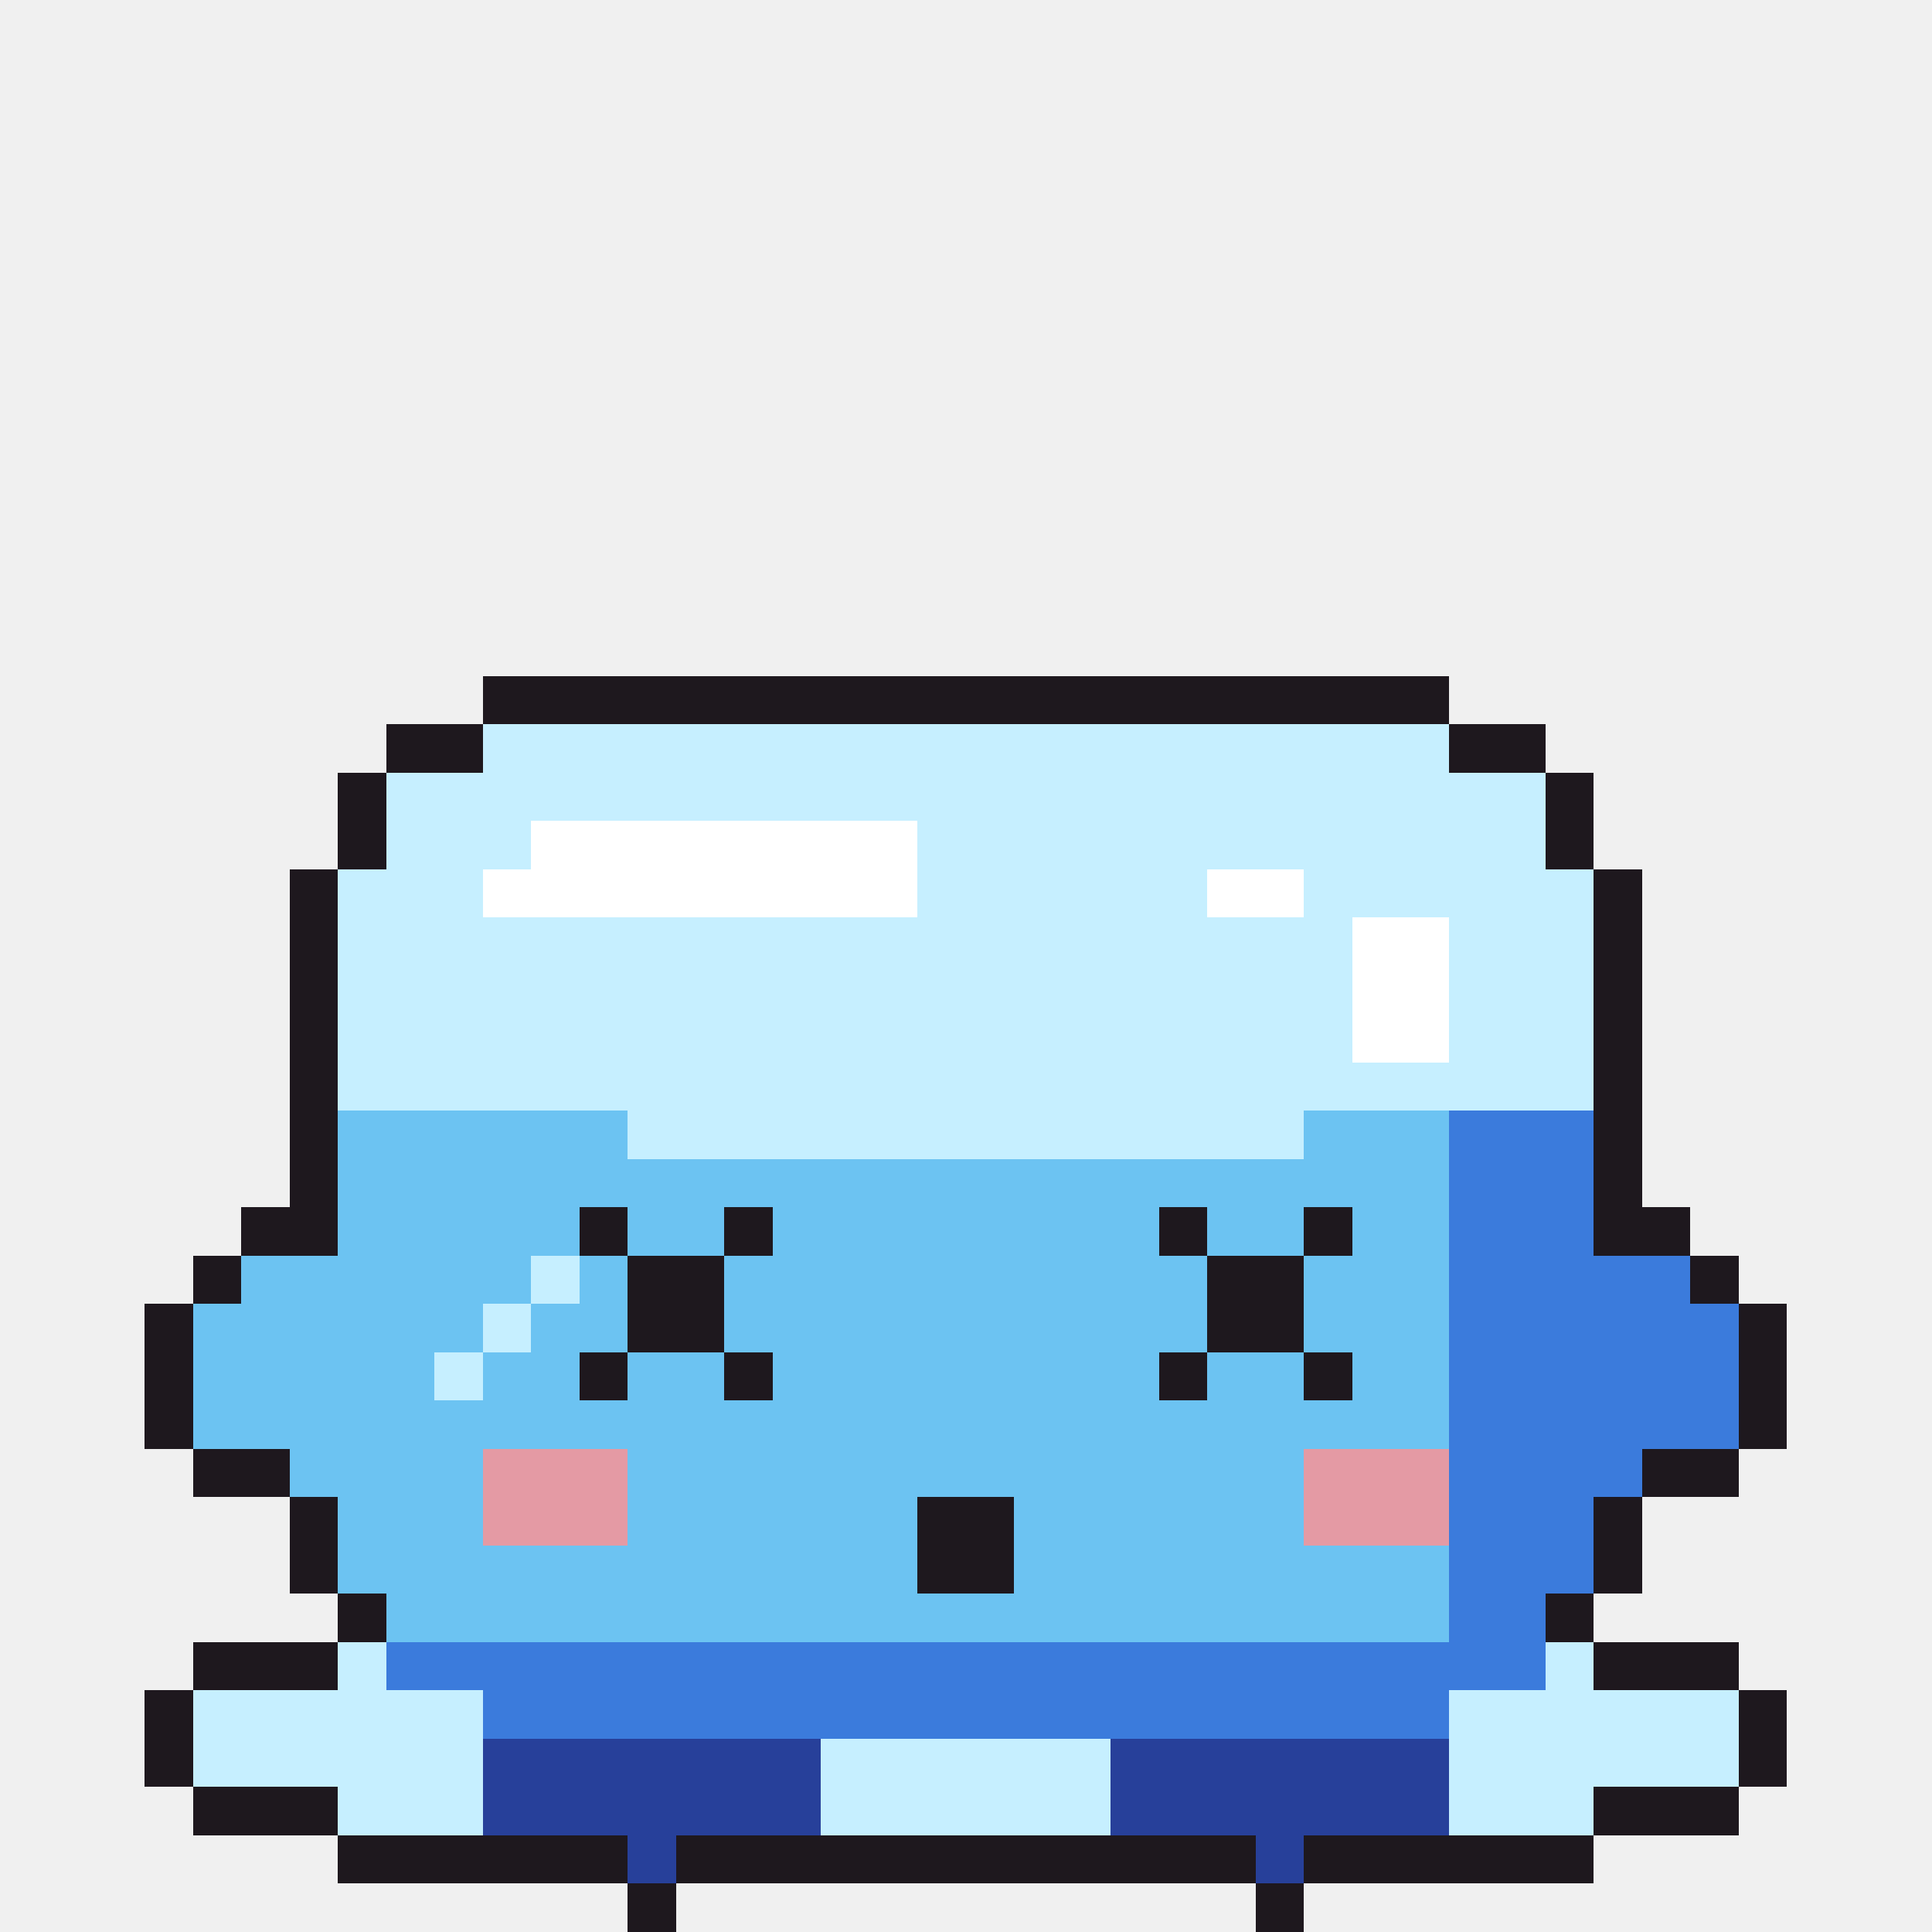
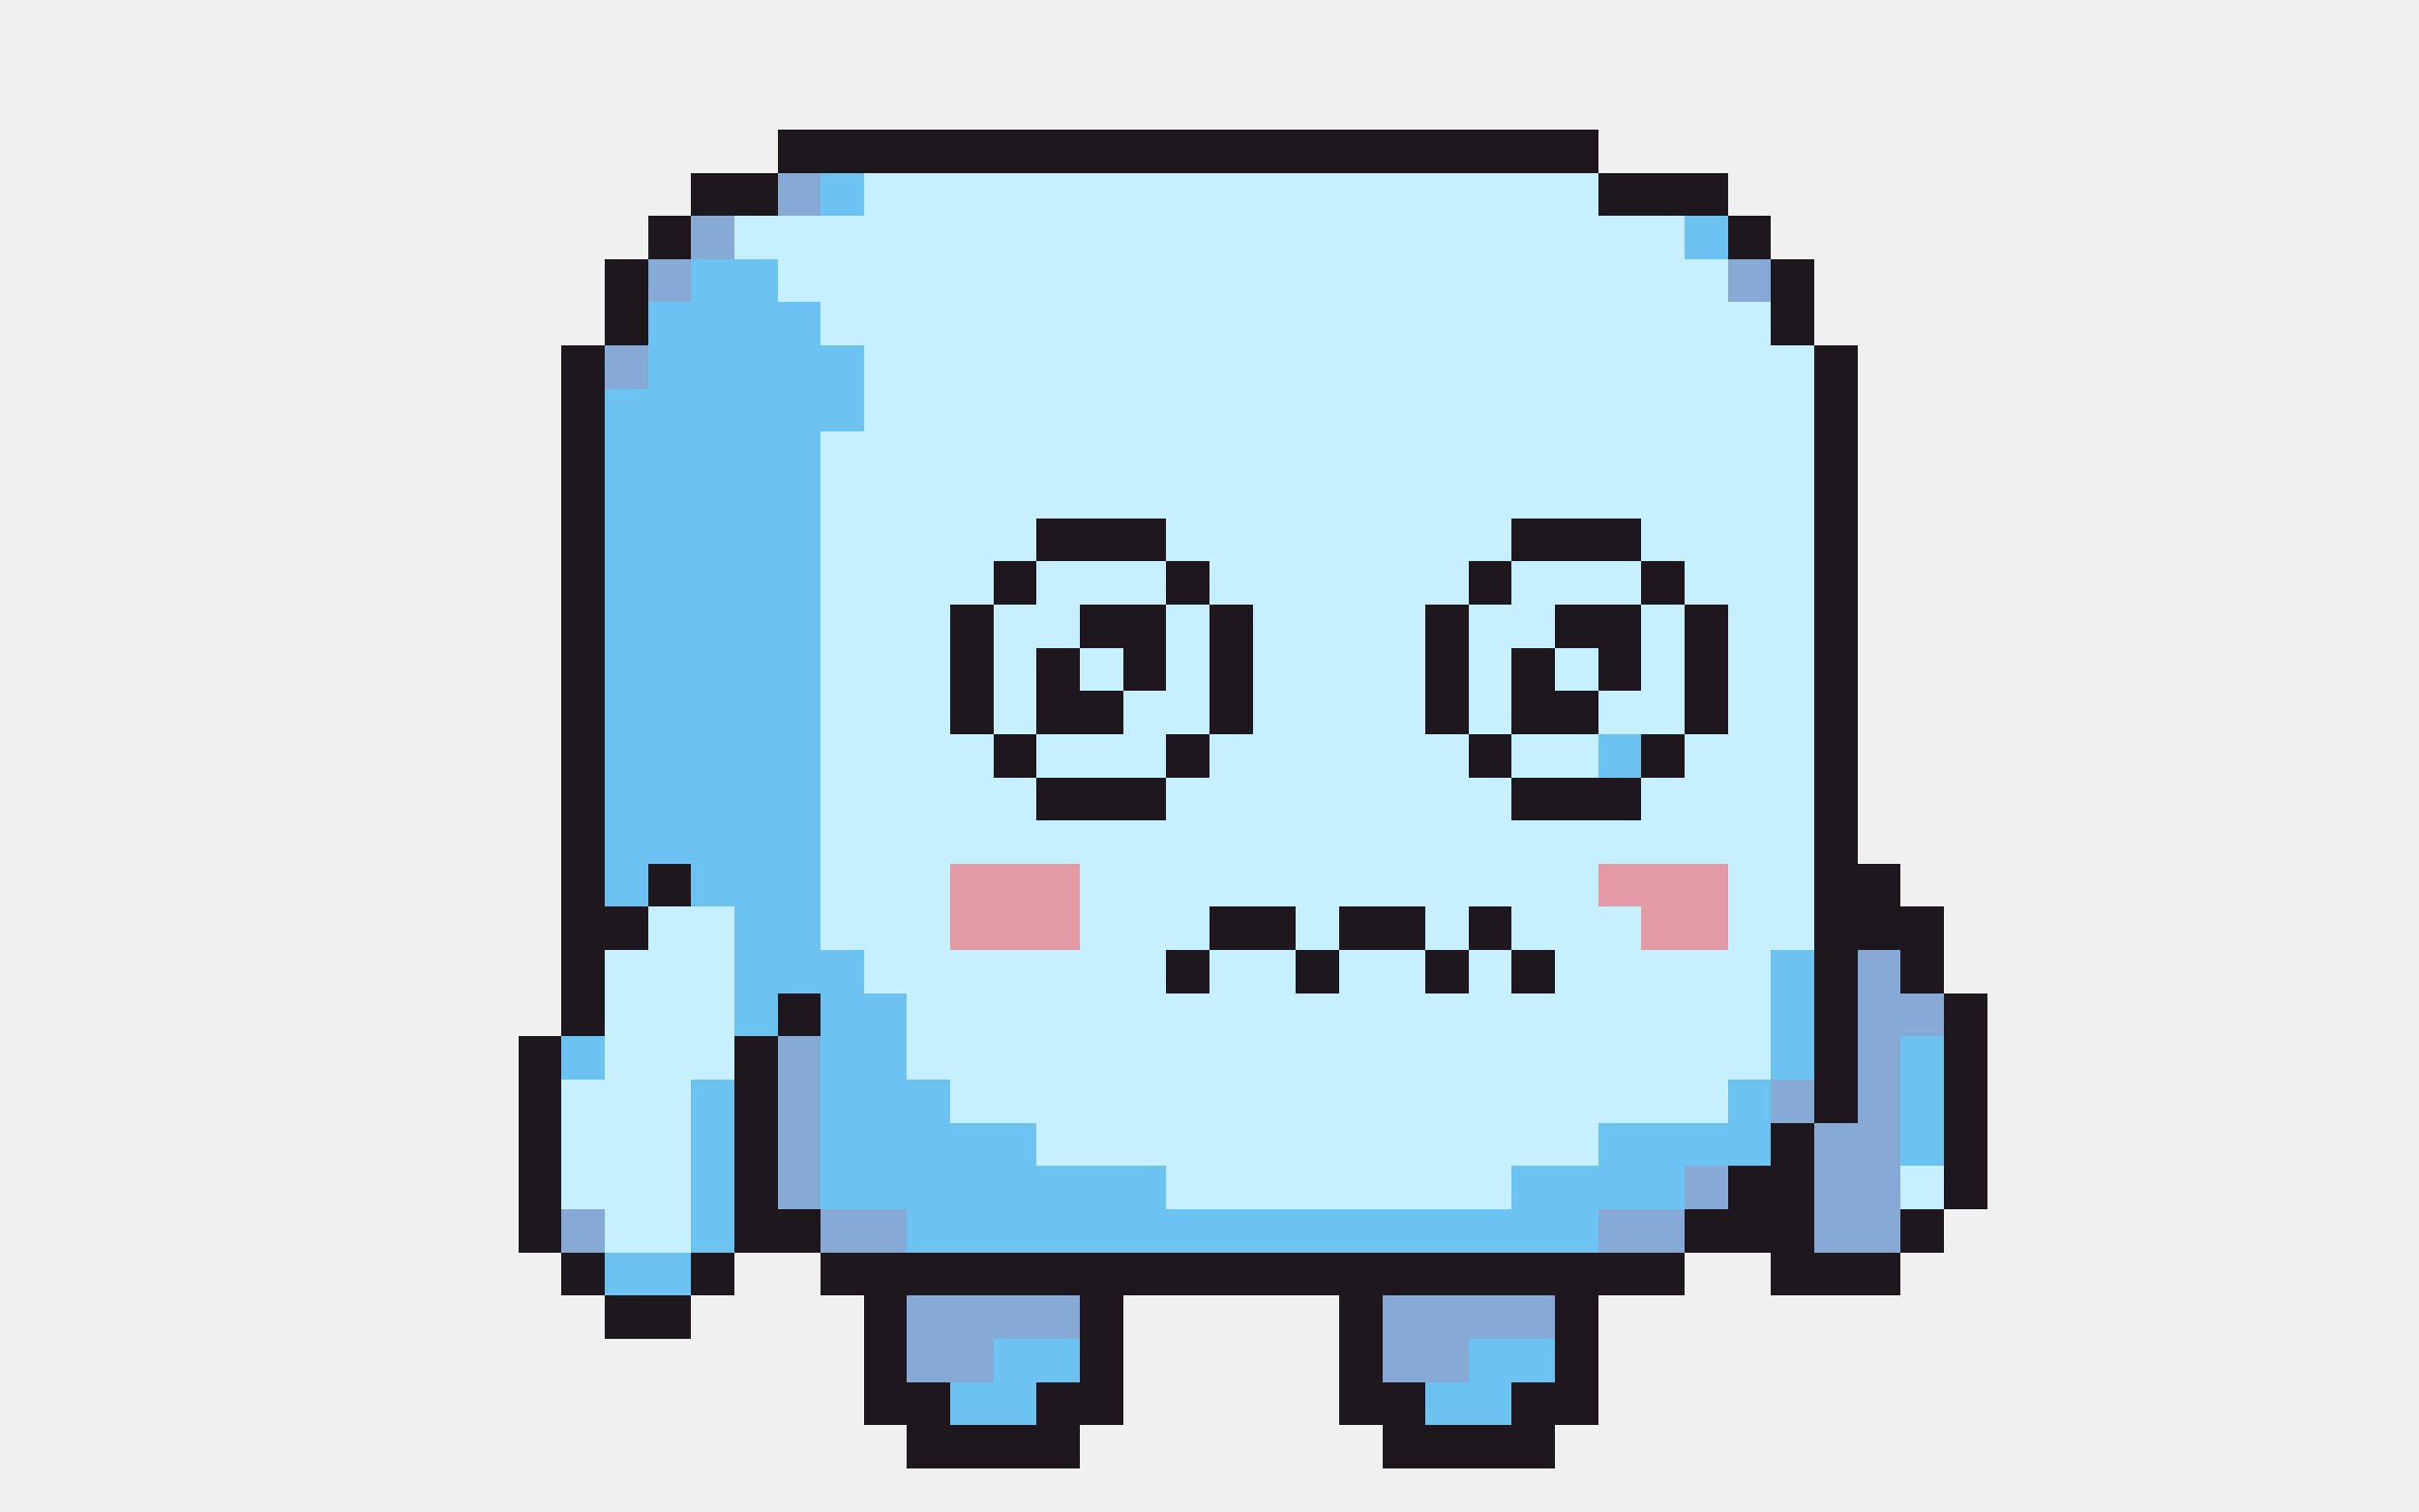
- <svg xmlns="http://www.w3.org/2000/svg" width="40" height="40" viewBox="0 0 40 40" shape-rendering="crispEdges">
-   <rect x="10" y="14" width="20" height="1" fill="#1e181e" />
-   <rect x="8" y="15" width="2" height="1" fill="#1e181e" />
-   <rect x="10" y="15" width="20" height="1" fill="#c6efff" />
-   <rect x="30" y="15" width="2" height="1" fill="#1e181e" />
-   <rect x="7" y="16" width="1" height="1" fill="#1e181e" />
-   <rect x="8" y="16" width="24" height="1" fill="#c6efff" />
-   <rect x="32" y="16" width="1" height="1" fill="#1e181e" />
-   <rect x="7" y="17" width="1" height="1" fill="#1e181e" />
-   <rect x="8" y="17" width="3" height="1" fill="#c6efff" />
-   <rect x="11" y="17" width="8" height="1" fill="#ffffff" />
-   <rect x="19" y="17" width="13" height="1" fill="#c6efff" />
-   <rect x="32" y="17" width="1" height="1" fill="#1e181e" />
-   <rect x="6" y="18" width="1" height="1" fill="#1e181e" />
-   <rect x="7" y="18" width="3" height="1" fill="#c6efff" />
-   <rect x="10" y="18" width="9" height="1" fill="#ffffff" />
-   <rect x="19" y="18" width="6" height="1" fill="#c6efff" />
-   <rect x="25" y="18" width="2" height="1" fill="#ffffff" />
-   <rect x="27" y="18" width="6" height="1" fill="#c6efff" />
-   <rect x="33" y="18" width="1" height="1" fill="#1e181e" />
-   <rect x="6" y="19" width="1" height="1" fill="#1e181e" />
-   <rect x="7" y="19" width="21" height="1" fill="#c6efff" />
-   <rect x="28" y="19" width="2" height="1" fill="#ffffff" />
-   <rect x="30" y="19" width="3" height="1" fill="#c6efff" />
-   <rect x="33" y="19" width="1" height="1" fill="#1e181e" />
-   <rect x="6" y="20" width="1" height="1" fill="#1e181e" />
-   <rect x="7" y="20" width="21" height="1" fill="#c6efff" />
-   <rect x="28" y="20" width="2" height="1" fill="#ffffff" />
-   <rect x="30" y="20" width="3" height="1" fill="#c6efff" />
-   <rect x="33" y="20" width="1" height="1" fill="#1e181e" />
-   <rect x="6" y="21" width="1" height="1" fill="#1e181e" />
-   <rect x="7" y="21" width="21" height="1" fill="#c6efff" />
-   <rect x="28" y="21" width="2" height="1" fill="#ffffff" />
-   <rect x="30" y="21" width="3" height="1" fill="#c6efff" />
-   <rect x="33" y="21" width="1" height="1" fill="#1e181e" />
-   <rect x="6" y="22" width="1" height="1" fill="#1e181e" />
-   <rect x="7" y="22" width="26" height="1" fill="#c6efff" />
+ <svg xmlns="http://www.w3.org/2000/svg" width="56" height="35" viewBox="0 0 56 35" shape-rendering="crispEdges">
+   <rect x="18" y="3" width="19" height="1" fill="#1e181e" />
+   <rect x="16" y="4" width="2" height="1" fill="#1e181e" />
+   <rect x="18" y="4" width="1" height="1" fill="#86a9d6" />
+   <rect x="19" y="4" width="1" height="1" fill="#6cc3f2" />
+   <rect x="20" y="4" width="17" height="1" fill="#c6efff" />
+   <rect x="37" y="4" width="3" height="1" fill="#1e181e" />
+   <rect x="15" y="5" width="1" height="1" fill="#1e181e" />
+   <rect x="16" y="5" width="1" height="1" fill="#86a9d6" />
+   <rect x="17" y="5" width="22" height="1" fill="#c6efff" />
+   <rect x="39" y="5" width="1" height="1" fill="#6cc3f2" />
+   <rect x="40" y="5" width="1" height="1" fill="#1e181e" />
+   <rect x="14" y="6" width="1" height="1" fill="#1e181e" />
+   <rect x="15" y="6" width="1" height="1" fill="#86a9d6" />
+   <rect x="16" y="6" width="2" height="1" fill="#6cc3f2" />
+   <rect x="18" y="6" width="22" height="1" fill="#c6efff" />
+   <rect x="40" y="6" width="1" height="1" fill="#86a9d6" />
+   <rect x="41" y="6" width="1" height="1" fill="#1e181e" />
+   <rect x="14" y="7" width="1" height="1" fill="#1e181e" />
+   <rect x="15" y="7" width="4" height="1" fill="#6cc3f2" />
+   <rect x="19" y="7" width="22" height="1" fill="#c6efff" />
+   <rect x="41" y="7" width="1" height="1" fill="#1e181e" />
+   <rect x="13" y="8" width="1" height="1" fill="#1e181e" />
+   <rect x="14" y="8" width="1" height="1" fill="#86a9d6" />
+   <rect x="15" y="8" width="5" height="1" fill="#6cc3f2" />
+   <rect x="20" y="8" width="22" height="1" fill="#c6efff" />
+   <rect x="42" y="8" width="1" height="1" fill="#1e181e" />
+   <rect x="13" y="9" width="1" height="1" fill="#1e181e" />
+   <rect x="14" y="9" width="6" height="1" fill="#6cc3f2" />
+   <rect x="20" y="9" width="22" height="1" fill="#c6efff" />
+   <rect x="42" y="9" width="1" height="1" fill="#1e181e" />
+   <rect x="13" y="10" width="1" height="1" fill="#1e181e" />
+   <rect x="14" y="10" width="5" height="1" fill="#6cc3f2" />
+   <rect x="19" y="10" width="23" height="1" fill="#c6efff" />
+   <rect x="42" y="10" width="1" height="1" fill="#1e181e" />
+   <rect x="13" y="11" width="1" height="1" fill="#1e181e" />
+   <rect x="14" y="11" width="5" height="1" fill="#6cc3f2" />
+   <rect x="19" y="11" width="23" height="1" fill="#c6efff" />
+   <rect x="42" y="11" width="1" height="1" fill="#1e181e" />
+   <rect x="13" y="12" width="1" height="1" fill="#1e181e" />
+   <rect x="14" y="12" width="5" height="1" fill="#6cc3f2" />
+   <rect x="19" y="12" width="5" height="1" fill="#c6efff" />
+   <rect x="24" y="12" width="3" height="1" fill="#1e181e" />
+   <rect x="27" y="12" width="8" height="1" fill="#c6efff" />
+   <rect x="35" y="12" width="3" height="1" fill="#1e181e" />
+   <rect x="38" y="12" width="4" height="1" fill="#c6efff" />
+   <rect x="42" y="12" width="1" height="1" fill="#1e181e" />
+   <rect x="13" y="13" width="1" height="1" fill="#1e181e" />
+   <rect x="14" y="13" width="5" height="1" fill="#6cc3f2" />
+   <rect x="19" y="13" width="4" height="1" fill="#c6efff" />
+   <rect x="23" y="13" width="1" height="1" fill="#1e181e" />
+   <rect x="24" y="13" width="3" height="1" fill="#c6efff" />
+   <rect x="27" y="13" width="1" height="1" fill="#1e181e" />
+   <rect x="28" y="13" width="6" height="1" fill="#c6efff" />
+   <rect x="34" y="13" width="1" height="1" fill="#1e181e" />
+   <rect x="35" y="13" width="3" height="1" fill="#c6efff" />
+   <rect x="38" y="13" width="1" height="1" fill="#1e181e" />
+   <rect x="39" y="13" width="3" height="1" fill="#c6efff" />
+   <rect x="42" y="13" width="1" height="1" fill="#1e181e" />
+   <rect x="13" y="14" width="1" height="1" fill="#1e181e" />
+   <rect x="14" y="14" width="5" height="1" fill="#6cc3f2" />
+   <rect x="19" y="14" width="3" height="1" fill="#c6efff" />
+   <rect x="22" y="14" width="1" height="1" fill="#1e181e" />
+   <rect x="23" y="14" width="2" height="1" fill="#c6efff" />
+   <rect x="25" y="14" width="2" height="1" fill="#1e181e" />
+   <rect x="27" y="14" width="1" height="1" fill="#c6efff" />
+   <rect x="28" y="14" width="1" height="1" fill="#1e181e" />
+   <rect x="29" y="14" width="4" height="1" fill="#c6efff" />
+   <rect x="33" y="14" width="1" height="1" fill="#1e181e" />
+   <rect x="34" y="14" width="2" height="1" fill="#c6efff" />
+   <rect x="36" y="14" width="2" height="1" fill="#1e181e" />
+   <rect x="38" y="14" width="1" height="1" fill="#c6efff" />
+   <rect x="39" y="14" width="1" height="1" fill="#1e181e" />
+   <rect x="40" y="14" width="2" height="1" fill="#c6efff" />
+   <rect x="42" y="14" width="1" height="1" fill="#1e181e" />
+   <rect x="13" y="15" width="1" height="1" fill="#1e181e" />
+   <rect x="14" y="15" width="5" height="1" fill="#6cc3f2" />
+   <rect x="19" y="15" width="3" height="1" fill="#c6efff" />
+   <rect x="22" y="15" width="1" height="1" fill="#1e181e" />
+   <rect x="23" y="15" width="1" height="1" fill="#c6efff" />
+   <rect x="24" y="15" width="1" height="1" fill="#1e181e" />
+   <rect x="25" y="15" width="1" height="1" fill="#c6efff" />
+   <rect x="26" y="15" width="1" height="1" fill="#1e181e" />
+   <rect x="27" y="15" width="1" height="1" fill="#c6efff" />
+   <rect x="28" y="15" width="1" height="1" fill="#1e181e" />
+   <rect x="29" y="15" width="4" height="1" fill="#c6efff" />
+   <rect x="33" y="15" width="1" height="1" fill="#1e181e" />
+   <rect x="34" y="15" width="1" height="1" fill="#c6efff" />
+   <rect x="35" y="15" width="1" height="1" fill="#1e181e" />
+   <rect x="36" y="15" width="1" height="1" fill="#c6efff" />
+   <rect x="37" y="15" width="1" height="1" fill="#1e181e" />
+   <rect x="38" y="15" width="1" height="1" fill="#c6efff" />
+   <rect x="39" y="15" width="1" height="1" fill="#1e181e" />
+   <rect x="40" y="15" width="2" height="1" fill="#c6efff" />
+   <rect x="42" y="15" width="1" height="1" fill="#1e181e" />
+   <rect x="13" y="16" width="1" height="1" fill="#1e181e" />
+   <rect x="14" y="16" width="5" height="1" fill="#6cc3f2" />
+   <rect x="19" y="16" width="3" height="1" fill="#c6efff" />
+   <rect x="22" y="16" width="1" height="1" fill="#1e181e" />
+   <rect x="23" y="16" width="1" height="1" fill="#c6efff" />
+   <rect x="24" y="16" width="2" height="1" fill="#1e181e" />
+   <rect x="26" y="16" width="2" height="1" fill="#c6efff" />
+   <rect x="28" y="16" width="1" height="1" fill="#1e181e" />
+   <rect x="29" y="16" width="4" height="1" fill="#c6efff" />
+   <rect x="33" y="16" width="1" height="1" fill="#1e181e" />
+   <rect x="34" y="16" width="1" height="1" fill="#c6efff" />
+   <rect x="35" y="16" width="2" height="1" fill="#1e181e" />
+   <rect x="37" y="16" width="2" height="1" fill="#c6efff" />
+   <rect x="39" y="16" width="1" height="1" fill="#1e181e" />
+   <rect x="40" y="16" width="2" height="1" fill="#c6efff" />
+   <rect x="42" y="16" width="1" height="1" fill="#1e181e" />
+   <rect x="13" y="17" width="1" height="1" fill="#1e181e" />
+   <rect x="14" y="17" width="5" height="1" fill="#6cc3f2" />
+   <rect x="19" y="17" width="4" height="1" fill="#c6efff" />
+   <rect x="23" y="17" width="1" height="1" fill="#1e181e" />
+   <rect x="24" y="17" width="3" height="1" fill="#c6efff" />
+   <rect x="27" y="17" width="1" height="1" fill="#1e181e" />
+   <rect x="28" y="17" width="6" height="1" fill="#c6efff" />
+   <rect x="34" y="17" width="1" height="1" fill="#1e181e" />
+   <rect x="35" y="17" width="2" height="1" fill="#c6efff" />
+   <rect x="37" y="17" width="1" height="1" fill="#6cc3f2" />
+   <rect x="38" y="17" width="1" height="1" fill="#1e181e" />
+   <rect x="39" y="17" width="3" height="1" fill="#c6efff" />
+   <rect x="42" y="17" width="1" height="1" fill="#1e181e" />
+   <rect x="13" y="18" width="1" height="1" fill="#1e181e" />
+   <rect x="14" y="18" width="5" height="1" fill="#6cc3f2" />
+   <rect x="19" y="18" width="5" height="1" fill="#c6efff" />
+   <rect x="24" y="18" width="3" height="1" fill="#1e181e" />
+   <rect x="27" y="18" width="8" height="1" fill="#c6efff" />
+   <rect x="35" y="18" width="3" height="1" fill="#1e181e" />
+   <rect x="38" y="18" width="4" height="1" fill="#c6efff" />
+   <rect x="42" y="18" width="1" height="1" fill="#1e181e" />
+   <rect x="13" y="19" width="1" height="1" fill="#1e181e" />
+   <rect x="14" y="19" width="5" height="1" fill="#6cc3f2" />
+   <rect x="19" y="19" width="23" height="1" fill="#c6efff" />
+   <rect x="42" y="19" width="1" height="1" fill="#1e181e" />
+   <rect x="13" y="20" width="1" height="1" fill="#1e181e" />
+   <rect x="14" y="20" width="1" height="1" fill="#6cc3f2" />
+   <rect x="15" y="20" width="1" height="1" fill="#1e181e" />
+   <rect x="16" y="20" width="3" height="1" fill="#6cc3f2" />
+   <rect x="19" y="20" width="3" height="1" fill="#c6efff" />
+   <rect x="22" y="20" width="3" height="1" fill="#e49aa4" />
+   <rect x="25" y="20" width="12" height="1" fill="#c6efff" />
+   <rect x="37" y="20" width="3" height="1" fill="#e49aa4" />
+   <rect x="40" y="20" width="2" height="1" fill="#c6efff" />
+   <rect x="42" y="20" width="2" height="1" fill="#1e181e" />
+   <rect x="13" y="21" width="2" height="1" fill="#1e181e" />
+   <rect x="15" y="21" width="2" height="1" fill="#c6efff" />
+   <rect x="17" y="21" width="2" height="1" fill="#6cc3f2" />
+   <rect x="19" y="21" width="3" height="1" fill="#c6efff" />
+   <rect x="22" y="21" width="3" height="1" fill="#e49aa4" />
+   <rect x="25" y="21" width="3" height="1" fill="#c6efff" />
+   <rect x="28" y="21" width="2" height="1" fill="#1e181e" />
+   <rect x="30" y="21" width="1" height="1" fill="#c6efff" />
+   <rect x="31" y="21" width="2" height="1" fill="#1e181e" />
+   <rect x="33" y="21" width="1" height="1" fill="#c6efff" />
+   <rect x="34" y="21" width="1" height="1" fill="#1e181e" />
+   <rect x="35" y="21" width="3" height="1" fill="#c6efff" />
+   <rect x="38" y="21" width="2" height="1" fill="#e49aa4" />
+   <rect x="40" y="21" width="2" height="1" fill="#c6efff" />
+   <rect x="42" y="21" width="3" height="1" fill="#1e181e" />
+   <rect x="13" y="22" width="1" height="1" fill="#1e181e" />
+   <rect x="14" y="22" width="3" height="1" fill="#c6efff" />
+   <rect x="17" y="22" width="3" height="1" fill="#6cc3f2" />
+   <rect x="20" y="22" width="7" height="1" fill="#c6efff" />
+   <rect x="27" y="22" width="1" height="1" fill="#1e181e" />
+   <rect x="28" y="22" width="2" height="1" fill="#c6efff" />
+   <rect x="30" y="22" width="1" height="1" fill="#1e181e" />
+   <rect x="31" y="22" width="2" height="1" fill="#c6efff" />
  <rect x="33" y="22" width="1" height="1" fill="#1e181e" />
-   <rect x="6" y="23" width="1" height="1" fill="#1e181e" />
-   <rect x="7" y="23" width="6" height="1" fill="#6cc3f2" />
-   <rect x="13" y="23" width="14" height="1" fill="#c6efff" />
-   <rect x="27" y="23" width="3" height="1" fill="#6cc3f2" />
-   <rect x="30" y="23" width="3" height="1" fill="#3b7bdc" />
-   <rect x="33" y="23" width="1" height="1" fill="#1e181e" />
-   <rect x="6" y="24" width="1" height="1" fill="#1e181e" />
-   <rect x="7" y="24" width="23" height="1" fill="#6cc3f2" />
-   <rect x="30" y="24" width="3" height="1" fill="#3b7bdc" />
-   <rect x="33" y="24" width="1" height="1" fill="#1e181e" />
-   <rect x="5" y="25" width="2" height="1" fill="#1e181e" />
-   <rect x="7" y="25" width="5" height="1" fill="#6cc3f2" />
+   <rect x="34" y="22" width="1" height="1" fill="#c6efff" />
+   <rect x="35" y="22" width="1" height="1" fill="#1e181e" />
+   <rect x="36" y="22" width="5" height="1" fill="#c6efff" />
+   <rect x="41" y="22" width="1" height="1" fill="#6cc3f2" />
+   <rect x="42" y="22" width="1" height="1" fill="#1e181e" />
+   <rect x="43" y="22" width="1" height="1" fill="#86a9d6" />
+   <rect x="44" y="22" width="1" height="1" fill="#1e181e" />
+   <rect x="13" y="23" width="1" height="1" fill="#1e181e" />
+   <rect x="14" y="23" width="3" height="1" fill="#c6efff" />
+   <rect x="17" y="23" width="1" height="1" fill="#6cc3f2" />
+   <rect x="18" y="23" width="1" height="1" fill="#1e181e" />
+   <rect x="19" y="23" width="2" height="1" fill="#6cc3f2" />
+   <rect x="21" y="23" width="20" height="1" fill="#c6efff" />
+   <rect x="41" y="23" width="1" height="1" fill="#6cc3f2" />
+   <rect x="42" y="23" width="1" height="1" fill="#1e181e" />
+   <rect x="43" y="23" width="2" height="1" fill="#86a9d6" />
+   <rect x="45" y="23" width="1" height="1" fill="#1e181e" />
+   <rect x="12" y="24" width="1" height="1" fill="#1e181e" />
+   <rect x="13" y="24" width="1" height="1" fill="#6cc3f2" />
+   <rect x="14" y="24" width="3" height="1" fill="#c6efff" />
+   <rect x="17" y="24" width="1" height="1" fill="#1e181e" />
+   <rect x="18" y="24" width="1" height="1" fill="#86a9d6" />
+   <rect x="19" y="24" width="2" height="1" fill="#6cc3f2" />
+   <rect x="21" y="24" width="20" height="1" fill="#c6efff" />
+   <rect x="41" y="24" width="1" height="1" fill="#6cc3f2" />
+   <rect x="42" y="24" width="1" height="1" fill="#1e181e" />
+   <rect x="43" y="24" width="1" height="1" fill="#86a9d6" />
+   <rect x="44" y="24" width="1" height="1" fill="#6cc3f2" />
+   <rect x="45" y="24" width="1" height="1" fill="#1e181e" />
  <rect x="12" y="25" width="1" height="1" fill="#1e181e" />
-   <rect x="13" y="25" width="2" height="1" fill="#6cc3f2" />
-   <rect x="15" y="25" width="1" height="1" fill="#1e181e" />
-   <rect x="16" y="25" width="8" height="1" fill="#6cc3f2" />
-   <rect x="24" y="25" width="1" height="1" fill="#1e181e" />
-   <rect x="25" y="25" width="2" height="1" fill="#6cc3f2" />
-   <rect x="27" y="25" width="1" height="1" fill="#1e181e" />
-   <rect x="28" y="25" width="2" height="1" fill="#6cc3f2" />
-   <rect x="30" y="25" width="3" height="1" fill="#3b7bdc" />
-   <rect x="33" y="25" width="2" height="1" fill="#1e181e" />
-   <rect x="4" y="26" width="1" height="1" fill="#1e181e" />
-   <rect x="5" y="26" width="6" height="1" fill="#6cc3f2" />
-   <rect x="11" y="26" width="1" height="1" fill="#c6efff" />
-   <rect x="12" y="26" width="1" height="1" fill="#6cc3f2" />
-   <rect x="13" y="26" width="2" height="1" fill="#1e181e" />
-   <rect x="15" y="26" width="10" height="1" fill="#6cc3f2" />
-   <rect x="25" y="26" width="2" height="1" fill="#1e181e" />
-   <rect x="27" y="26" width="3" height="1" fill="#6cc3f2" />
-   <rect x="30" y="26" width="5" height="1" fill="#3b7bdc" />
-   <rect x="35" y="26" width="1" height="1" fill="#1e181e" />
-   <rect x="3" y="27" width="1" height="1" fill="#1e181e" />
-   <rect x="4" y="27" width="6" height="1" fill="#6cc3f2" />
-   <rect x="10" y="27" width="1" height="1" fill="#c6efff" />
-   <rect x="11" y="27" width="2" height="1" fill="#6cc3f2" />
-   <rect x="13" y="27" width="2" height="1" fill="#1e181e" />
-   <rect x="15" y="27" width="10" height="1" fill="#6cc3f2" />
-   <rect x="25" y="27" width="2" height="1" fill="#1e181e" />
-   <rect x="27" y="27" width="3" height="1" fill="#6cc3f2" />
-   <rect x="30" y="27" width="6" height="1" fill="#3b7bdc" />
-   <rect x="36" y="27" width="1" height="1" fill="#1e181e" />
-   <rect x="3" y="28" width="1" height="1" fill="#1e181e" />
-   <rect x="4" y="28" width="5" height="1" fill="#6cc3f2" />
-   <rect x="9" y="28" width="1" height="1" fill="#c6efff" />
-   <rect x="10" y="28" width="2" height="1" fill="#6cc3f2" />
+   <rect x="13" y="25" width="3" height="1" fill="#c6efff" />
+   <rect x="16" y="25" width="1" height="1" fill="#6cc3f2" />
+   <rect x="17" y="25" width="1" height="1" fill="#1e181e" />
+   <rect x="18" y="25" width="1" height="1" fill="#86a9d6" />
+   <rect x="19" y="25" width="3" height="1" fill="#6cc3f2" />
+   <rect x="22" y="25" width="18" height="1" fill="#c6efff" />
+   <rect x="40" y="25" width="1" height="1" fill="#6cc3f2" />
+   <rect x="41" y="25" width="1" height="1" fill="#86a9d6" />
+   <rect x="42" y="25" width="1" height="1" fill="#1e181e" />
+   <rect x="43" y="25" width="1" height="1" fill="#86a9d6" />
+   <rect x="44" y="25" width="1" height="1" fill="#6cc3f2" />
+   <rect x="45" y="25" width="1" height="1" fill="#1e181e" />
+   <rect x="12" y="26" width="1" height="1" fill="#1e181e" />
+   <rect x="13" y="26" width="3" height="1" fill="#c6efff" />
+   <rect x="16" y="26" width="1" height="1" fill="#6cc3f2" />
+   <rect x="17" y="26" width="1" height="1" fill="#1e181e" />
+   <rect x="18" y="26" width="1" height="1" fill="#86a9d6" />
+   <rect x="19" y="26" width="5" height="1" fill="#6cc3f2" />
+   <rect x="24" y="26" width="13" height="1" fill="#c6efff" />
+   <rect x="37" y="26" width="4" height="1" fill="#6cc3f2" />
+   <rect x="41" y="26" width="1" height="1" fill="#1e181e" />
+   <rect x="42" y="26" width="2" height="1" fill="#86a9d6" />
+   <rect x="44" y="26" width="1" height="1" fill="#6cc3f2" />
+   <rect x="45" y="26" width="1" height="1" fill="#1e181e" />
+   <rect x="12" y="27" width="1" height="1" fill="#1e181e" />
+   <rect x="13" y="27" width="3" height="1" fill="#c6efff" />
+   <rect x="16" y="27" width="1" height="1" fill="#6cc3f2" />
+   <rect x="17" y="27" width="1" height="1" fill="#1e181e" />
+   <rect x="18" y="27" width="1" height="1" fill="#86a9d6" />
+   <rect x="19" y="27" width="8" height="1" fill="#6cc3f2" />
+   <rect x="27" y="27" width="8" height="1" fill="#c6efff" />
+   <rect x="35" y="27" width="4" height="1" fill="#6cc3f2" />
+   <rect x="39" y="27" width="1" height="1" fill="#86a9d6" />
+   <rect x="40" y="27" width="2" height="1" fill="#1e181e" />
+   <rect x="42" y="27" width="2" height="1" fill="#86a9d6" />
+   <rect x="44" y="27" width="1" height="1" fill="#c6efff" />
+   <rect x="45" y="27" width="1" height="1" fill="#1e181e" />
  <rect x="12" y="28" width="1" height="1" fill="#1e181e" />
-   <rect x="13" y="28" width="2" height="1" fill="#6cc3f2" />
-   <rect x="15" y="28" width="1" height="1" fill="#1e181e" />
-   <rect x="16" y="28" width="8" height="1" fill="#6cc3f2" />
-   <rect x="24" y="28" width="1" height="1" fill="#1e181e" />
-   <rect x="25" y="28" width="2" height="1" fill="#6cc3f2" />
-   <rect x="27" y="28" width="1" height="1" fill="#1e181e" />
-   <rect x="28" y="28" width="2" height="1" fill="#6cc3f2" />
-   <rect x="30" y="28" width="6" height="1" fill="#3b7bdc" />
-   <rect x="36" y="28" width="1" height="1" fill="#1e181e" />
-   <rect x="3" y="29" width="1" height="1" fill="#1e181e" />
-   <rect x="4" y="29" width="26" height="1" fill="#6cc3f2" />
-   <rect x="30" y="29" width="6" height="1" fill="#3b7bdc" />
-   <rect x="36" y="29" width="1" height="1" fill="#1e181e" />
-   <rect x="4" y="30" width="2" height="1" fill="#1e181e" />
-   <rect x="6" y="30" width="4" height="1" fill="#6cc3f2" />
-   <rect x="10" y="30" width="3" height="1" fill="#e49aa4" />
-   <rect x="13" y="30" width="14" height="1" fill="#6cc3f2" />
-   <rect x="27" y="30" width="3" height="1" fill="#e49aa4" />
-   <rect x="30" y="30" width="4" height="1" fill="#3b7bdc" />
-   <rect x="34" y="30" width="2" height="1" fill="#1e181e" />
-   <rect x="6" y="31" width="1" height="1" fill="#1e181e" />
-   <rect x="7" y="31" width="3" height="1" fill="#6cc3f2" />
-   <rect x="10" y="31" width="3" height="1" fill="#e49aa4" />
-   <rect x="13" y="31" width="6" height="1" fill="#6cc3f2" />
-   <rect x="19" y="31" width="2" height="1" fill="#1e181e" />
-   <rect x="21" y="31" width="6" height="1" fill="#6cc3f2" />
-   <rect x="27" y="31" width="3" height="1" fill="#e49aa4" />
-   <rect x="30" y="31" width="3" height="1" fill="#3b7bdc" />
-   <rect x="33" y="31" width="1" height="1" fill="#1e181e" />
-   <rect x="6" y="32" width="1" height="1" fill="#1e181e" />
-   <rect x="7" y="32" width="12" height="1" fill="#6cc3f2" />
-   <rect x="19" y="32" width="2" height="1" fill="#1e181e" />
-   <rect x="21" y="32" width="9" height="1" fill="#6cc3f2" />
-   <rect x="30" y="32" width="3" height="1" fill="#3b7bdc" />
-   <rect x="33" y="32" width="1" height="1" fill="#1e181e" />
-   <rect x="7" y="33" width="1" height="1" fill="#1e181e" />
-   <rect x="8" y="33" width="22" height="1" fill="#6cc3f2" />
-   <rect x="30" y="33" width="2" height="1" fill="#3b7bdc" />
-   <rect x="32" y="33" width="1" height="1" fill="#1e181e" />
-   <rect x="4" y="34" width="3" height="1" fill="#1e181e" />
-   <rect x="7" y="34" width="1" height="1" fill="#c6efff" />
-   <rect x="8" y="34" width="24" height="1" fill="#3b7bdc" />
-   <rect x="32" y="34" width="1" height="1" fill="#c6efff" />
-   <rect x="33" y="34" width="3" height="1" fill="#1e181e" />
-   <rect x="3" y="35" width="1" height="1" fill="#1e181e" />
-   <rect x="4" y="35" width="6" height="1" fill="#c6efff" />
-   <rect x="10" y="35" width="20" height="1" fill="#3b7bdc" />
-   <rect x="30" y="35" width="6" height="1" fill="#c6efff" />
-   <rect x="36" y="35" width="1" height="1" fill="#1e181e" />
-   <rect x="3" y="36" width="1" height="1" fill="#1e181e" />
-   <rect x="4" y="36" width="6" height="1" fill="#c6efff" />
-   <rect x="10" y="36" width="7" height="1" fill="#27409a" />
-   <rect x="17" y="36" width="6" height="1" fill="#c6efff" />
-   <rect x="23" y="36" width="7" height="1" fill="#27409a" />
-   <rect x="30" y="36" width="6" height="1" fill="#c6efff" />
-   <rect x="36" y="36" width="1" height="1" fill="#1e181e" />
-   <rect x="4" y="37" width="3" height="1" fill="#1e181e" />
-   <rect x="7" y="37" width="3" height="1" fill="#c6efff" />
-   <rect x="10" y="37" width="7" height="1" fill="#27409a" />
-   <rect x="17" y="37" width="6" height="1" fill="#c6efff" />
-   <rect x="23" y="37" width="7" height="1" fill="#27409a" />
-   <rect x="30" y="37" width="3" height="1" fill="#c6efff" />
-   <rect x="33" y="37" width="3" height="1" fill="#1e181e" />
-   <rect x="7" y="38" width="6" height="1" fill="#1e181e" />
-   <rect x="13" y="38" width="1" height="1" fill="#27409a" />
-   <rect x="14" y="38" width="12" height="1" fill="#1e181e" />
-   <rect x="26" y="38" width="1" height="1" fill="#27409a" />
-   <rect x="27" y="38" width="6" height="1" fill="#1e181e" />
-   <rect x="13" y="39" width="1" height="1" fill="#1e181e" />
-   <rect x="26" y="39" width="1" height="1" fill="#1e181e" />
+   <rect x="13" y="28" width="1" height="1" fill="#86a9d6" />
+   <rect x="14" y="28" width="2" height="1" fill="#c6efff" />
+   <rect x="16" y="28" width="1" height="1" fill="#6cc3f2" />
+   <rect x="17" y="28" width="2" height="1" fill="#1e181e" />
+   <rect x="19" y="28" width="2" height="1" fill="#86a9d6" />
+   <rect x="21" y="28" width="16" height="1" fill="#6cc3f2" />
+   <rect x="37" y="28" width="2" height="1" fill="#86a9d6" />
+   <rect x="39" y="28" width="3" height="1" fill="#1e181e" />
+   <rect x="42" y="28" width="2" height="1" fill="#86a9d6" />
+   <rect x="44" y="28" width="1" height="1" fill="#1e181e" />
+   <rect x="13" y="29" width="1" height="1" fill="#1e181e" />
+   <rect x="14" y="29" width="2" height="1" fill="#6cc3f2" />
+   <rect x="16" y="29" width="1" height="1" fill="#1e181e" />
+   <rect x="19" y="29" width="20" height="1" fill="#1e181e" />
+   <rect x="41" y="29" width="3" height="1" fill="#1e181e" />
+   <rect x="14" y="30" width="2" height="1" fill="#1e181e" />
+   <rect x="20" y="30" width="1" height="1" fill="#1e181e" />
+   <rect x="21" y="30" width="4" height="1" fill="#86a9d6" />
+   <rect x="25" y="30" width="1" height="1" fill="#1e181e" />
+   <rect x="31" y="30" width="1" height="1" fill="#1e181e" />
+   <rect x="32" y="30" width="4" height="1" fill="#86a9d6" />
+   <rect x="36" y="30" width="1" height="1" fill="#1e181e" />
+   <rect x="20" y="31" width="1" height="1" fill="#1e181e" />
+   <rect x="21" y="31" width="2" height="1" fill="#86a9d6" />
+   <rect x="23" y="31" width="2" height="1" fill="#6cc3f2" />
+   <rect x="25" y="31" width="1" height="1" fill="#1e181e" />
+   <rect x="31" y="31" width="1" height="1" fill="#1e181e" />
+   <rect x="32" y="31" width="2" height="1" fill="#86a9d6" />
+   <rect x="34" y="31" width="2" height="1" fill="#6cc3f2" />
+   <rect x="36" y="31" width="1" height="1" fill="#1e181e" />
+   <rect x="20" y="32" width="2" height="1" fill="#1e181e" />
+   <rect x="22" y="32" width="2" height="1" fill="#6cc3f2" />
+   <rect x="24" y="32" width="2" height="1" fill="#1e181e" />
+   <rect x="31" y="32" width="2" height="1" fill="#1e181e" />
+   <rect x="33" y="32" width="2" height="1" fill="#6cc3f2" />
+   <rect x="35" y="32" width="2" height="1" fill="#1e181e" />
+   <rect x="21" y="33" width="4" height="1" fill="#1e181e" />
+   <rect x="32" y="33" width="4" height="1" fill="#1e181e" />
</svg>
